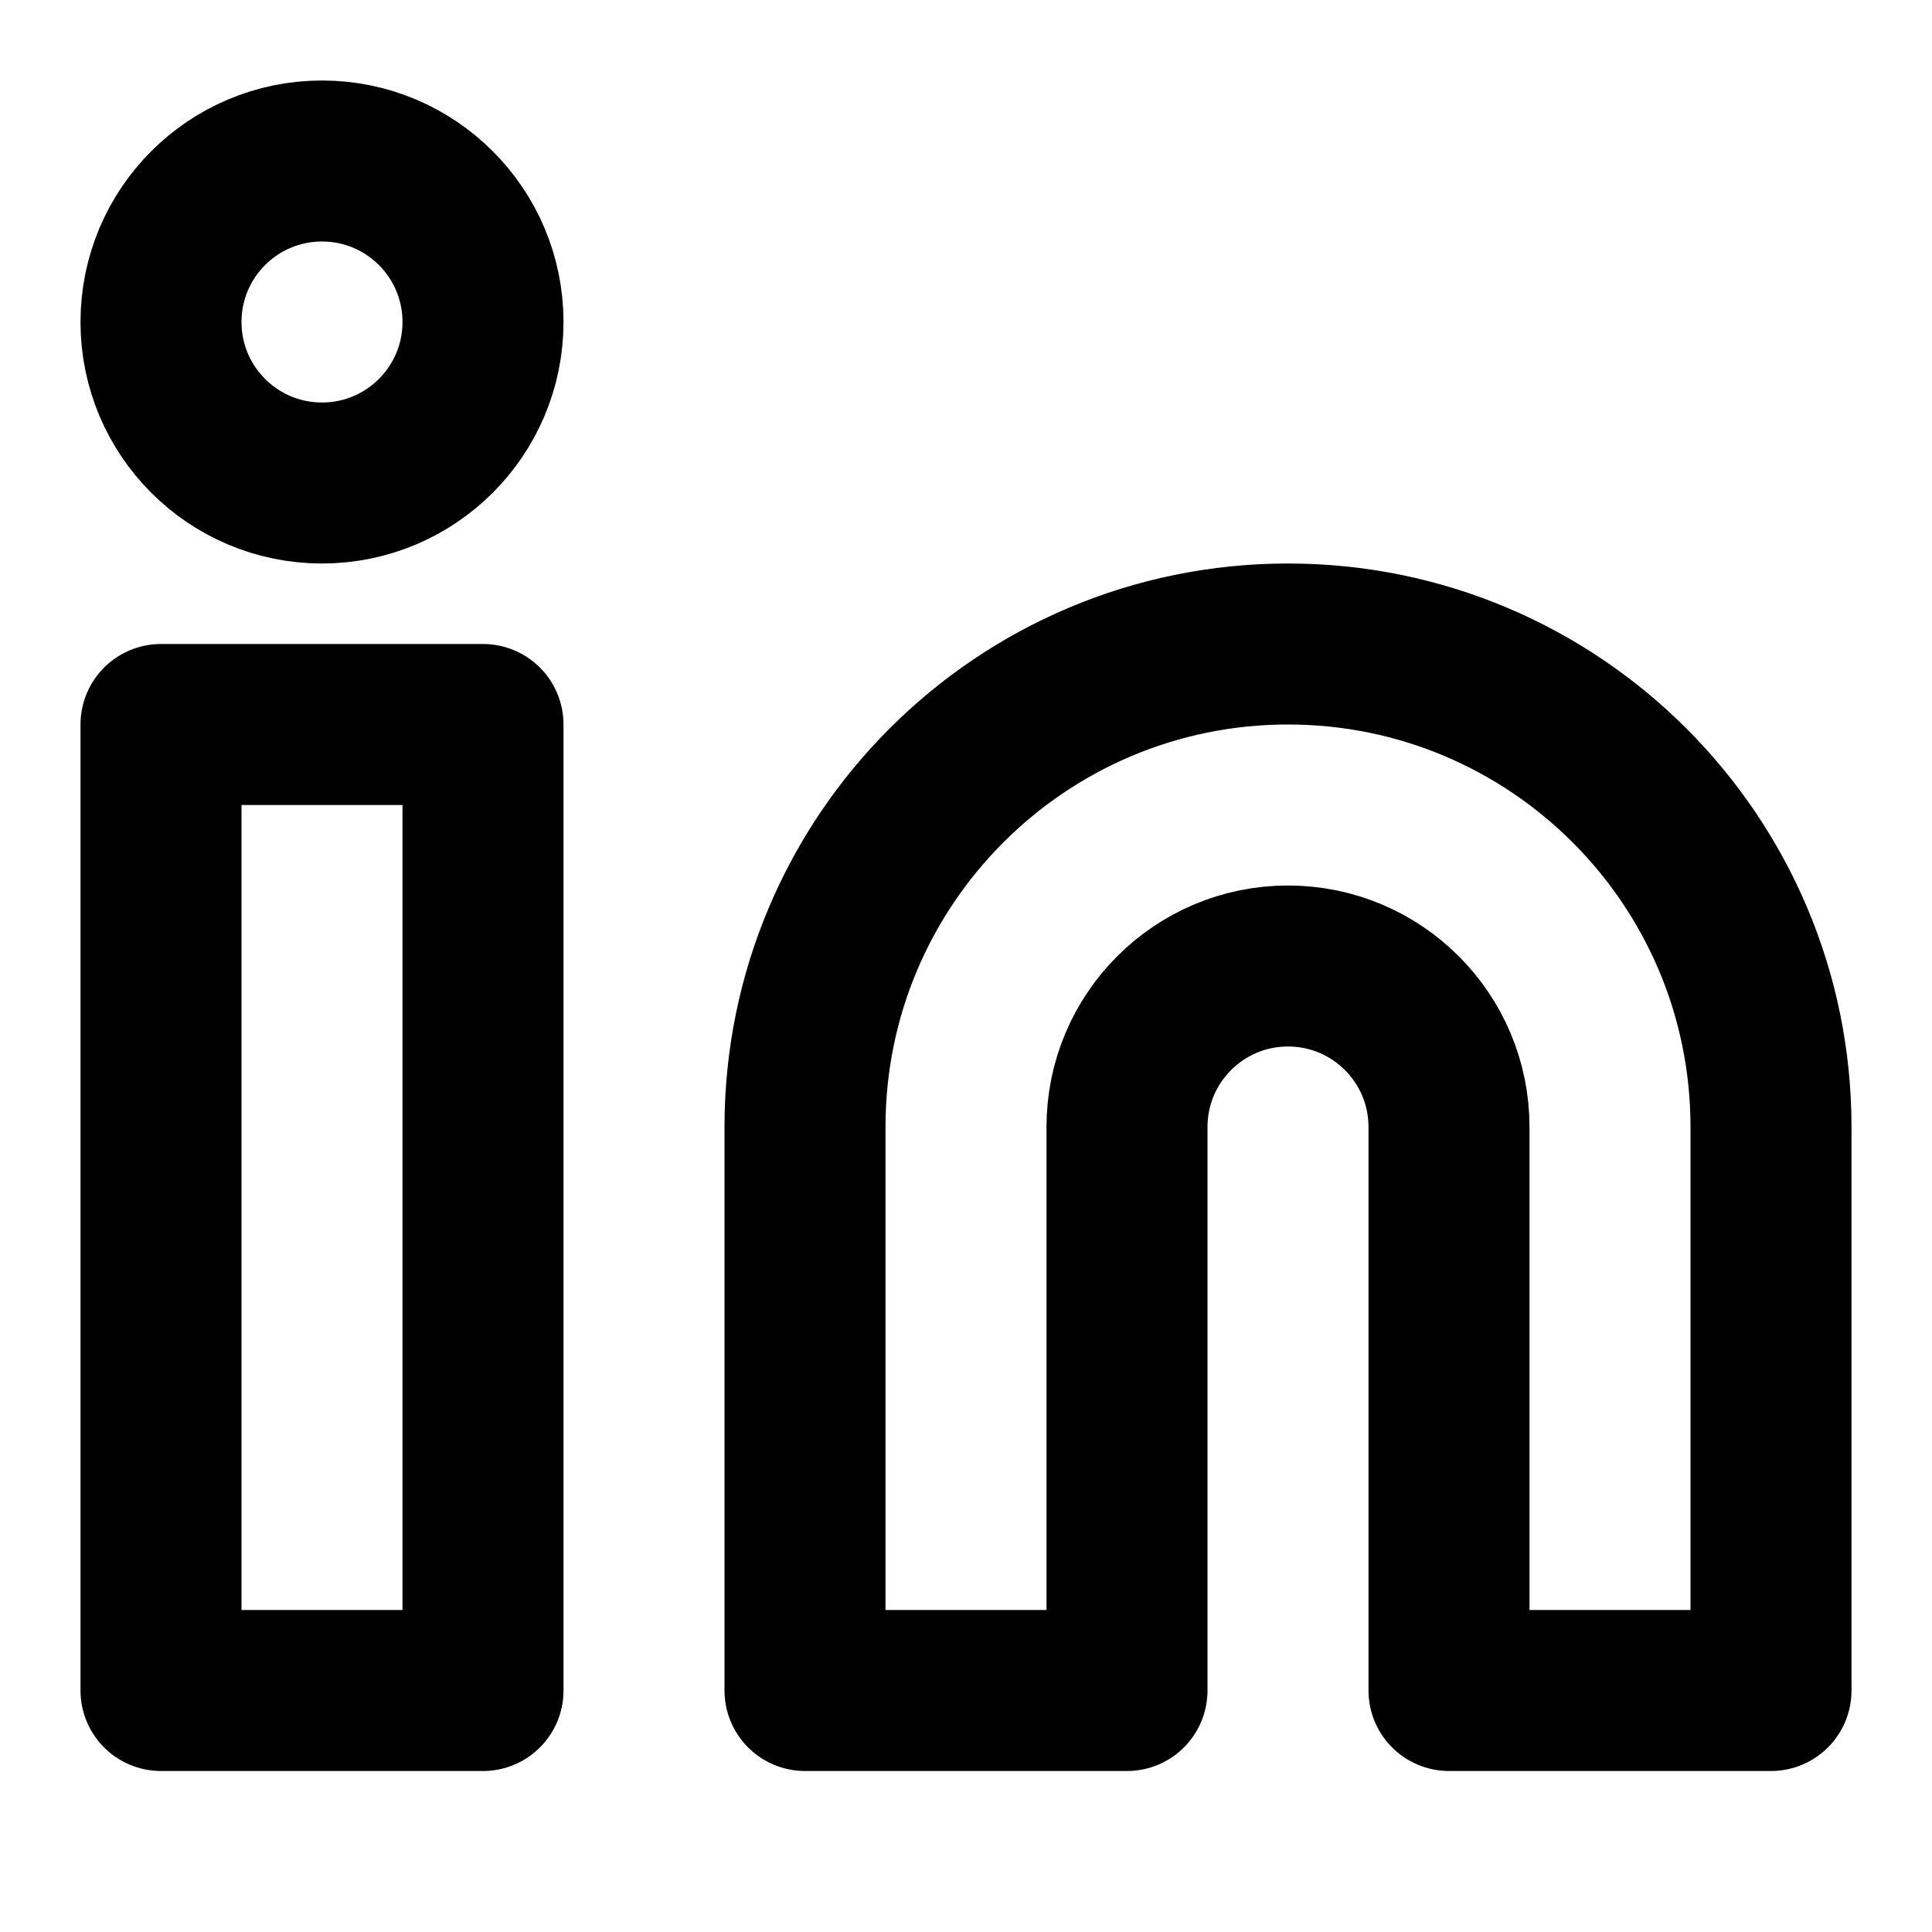
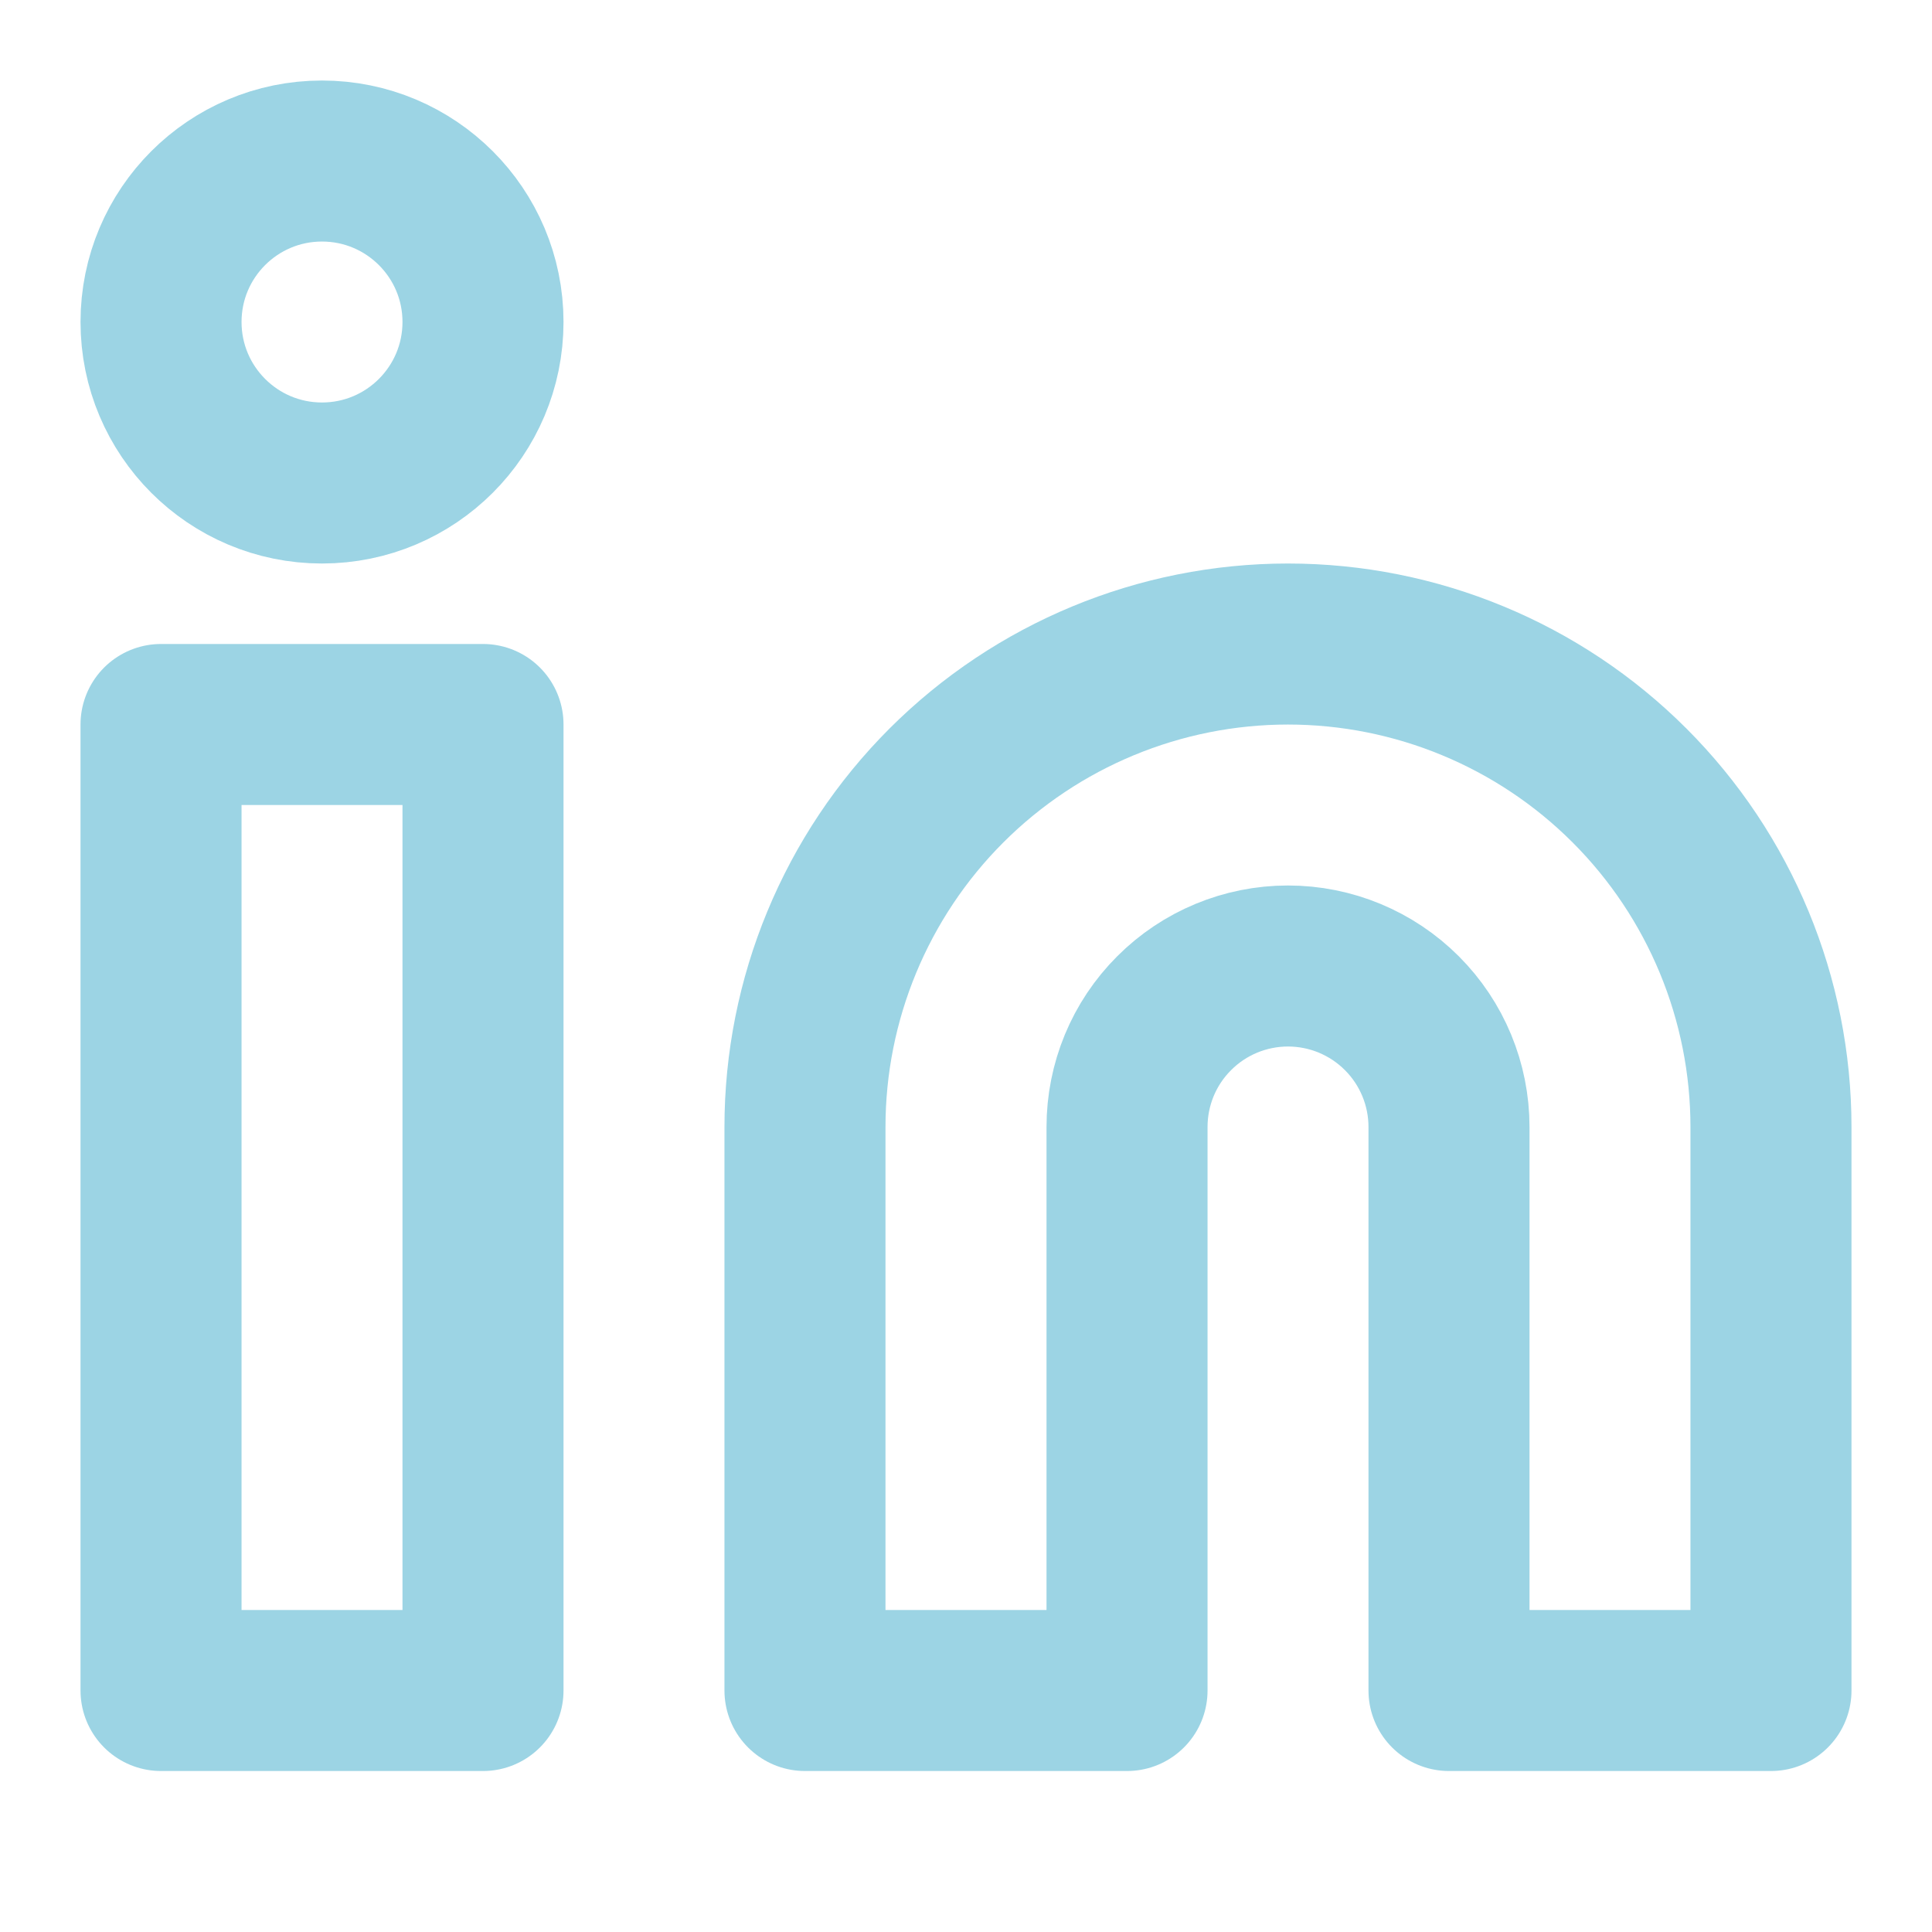
- <svg xmlns="http://www.w3.org/2000/svg" width="23" height="23" viewBox="0 0 24 24" fill="none" stroke="currentColor" stroke-width="2" stroke-linecap="round" stroke-linejoin="round">
-   <path d="M16 8a6 6 0 0 1 6 6v7h-4v-7a2 2 0 0 0-2-2 2 2 0 0 0-2 2v7h-4v-7a6 6 0 0 1 6-6z" />
-   <rect x="2" y="9" width="4" height="12" />
-   <circle cx="4" cy="4" r="2" />
+ <svg xmlns="http://www.w3.org/2000/svg" width="23" height="23" viewBox="0 0 23 23" fill="none">
+   <path d="M15.333 7.667C16.858 7.667 18.321 8.273 19.399 9.351C20.477 10.429 21.083 11.892 21.083 13.417V20.125H17.25V13.417C17.25 12.908 17.048 12.421 16.689 12.062C16.329 11.702 15.842 11.5 15.333 11.5C14.825 11.5 14.337 11.702 13.978 12.062C13.618 12.421 13.417 12.908 13.417 13.417V20.125H9.583V13.417C9.583 11.892 10.189 10.429 11.267 9.351C12.346 8.273 13.808 7.667 15.333 7.667Z" stroke-width="1.917" stroke-linecap="round" stroke-linejoin="round" stroke="#9CD4E4" />
+   <path d="M1.917 8.625H5.75V20.125H1.917V8.625Z" stroke-width="1.917" stroke-linecap="round" stroke-linejoin="round" stroke="#9CD4E4" />
+   <path d="M5.75 3.833C5.75 4.892 4.892 5.75 3.833 5.75C2.775 5.75 1.917 4.892 1.917 3.833C1.917 2.775 2.775 1.917 3.833 1.917C4.892 1.917 5.75 2.775 5.75 3.833Z" stroke-width="1.917" stroke-linecap="round" stroke-linejoin="round" stroke="#9CD4E4" />
</svg>
